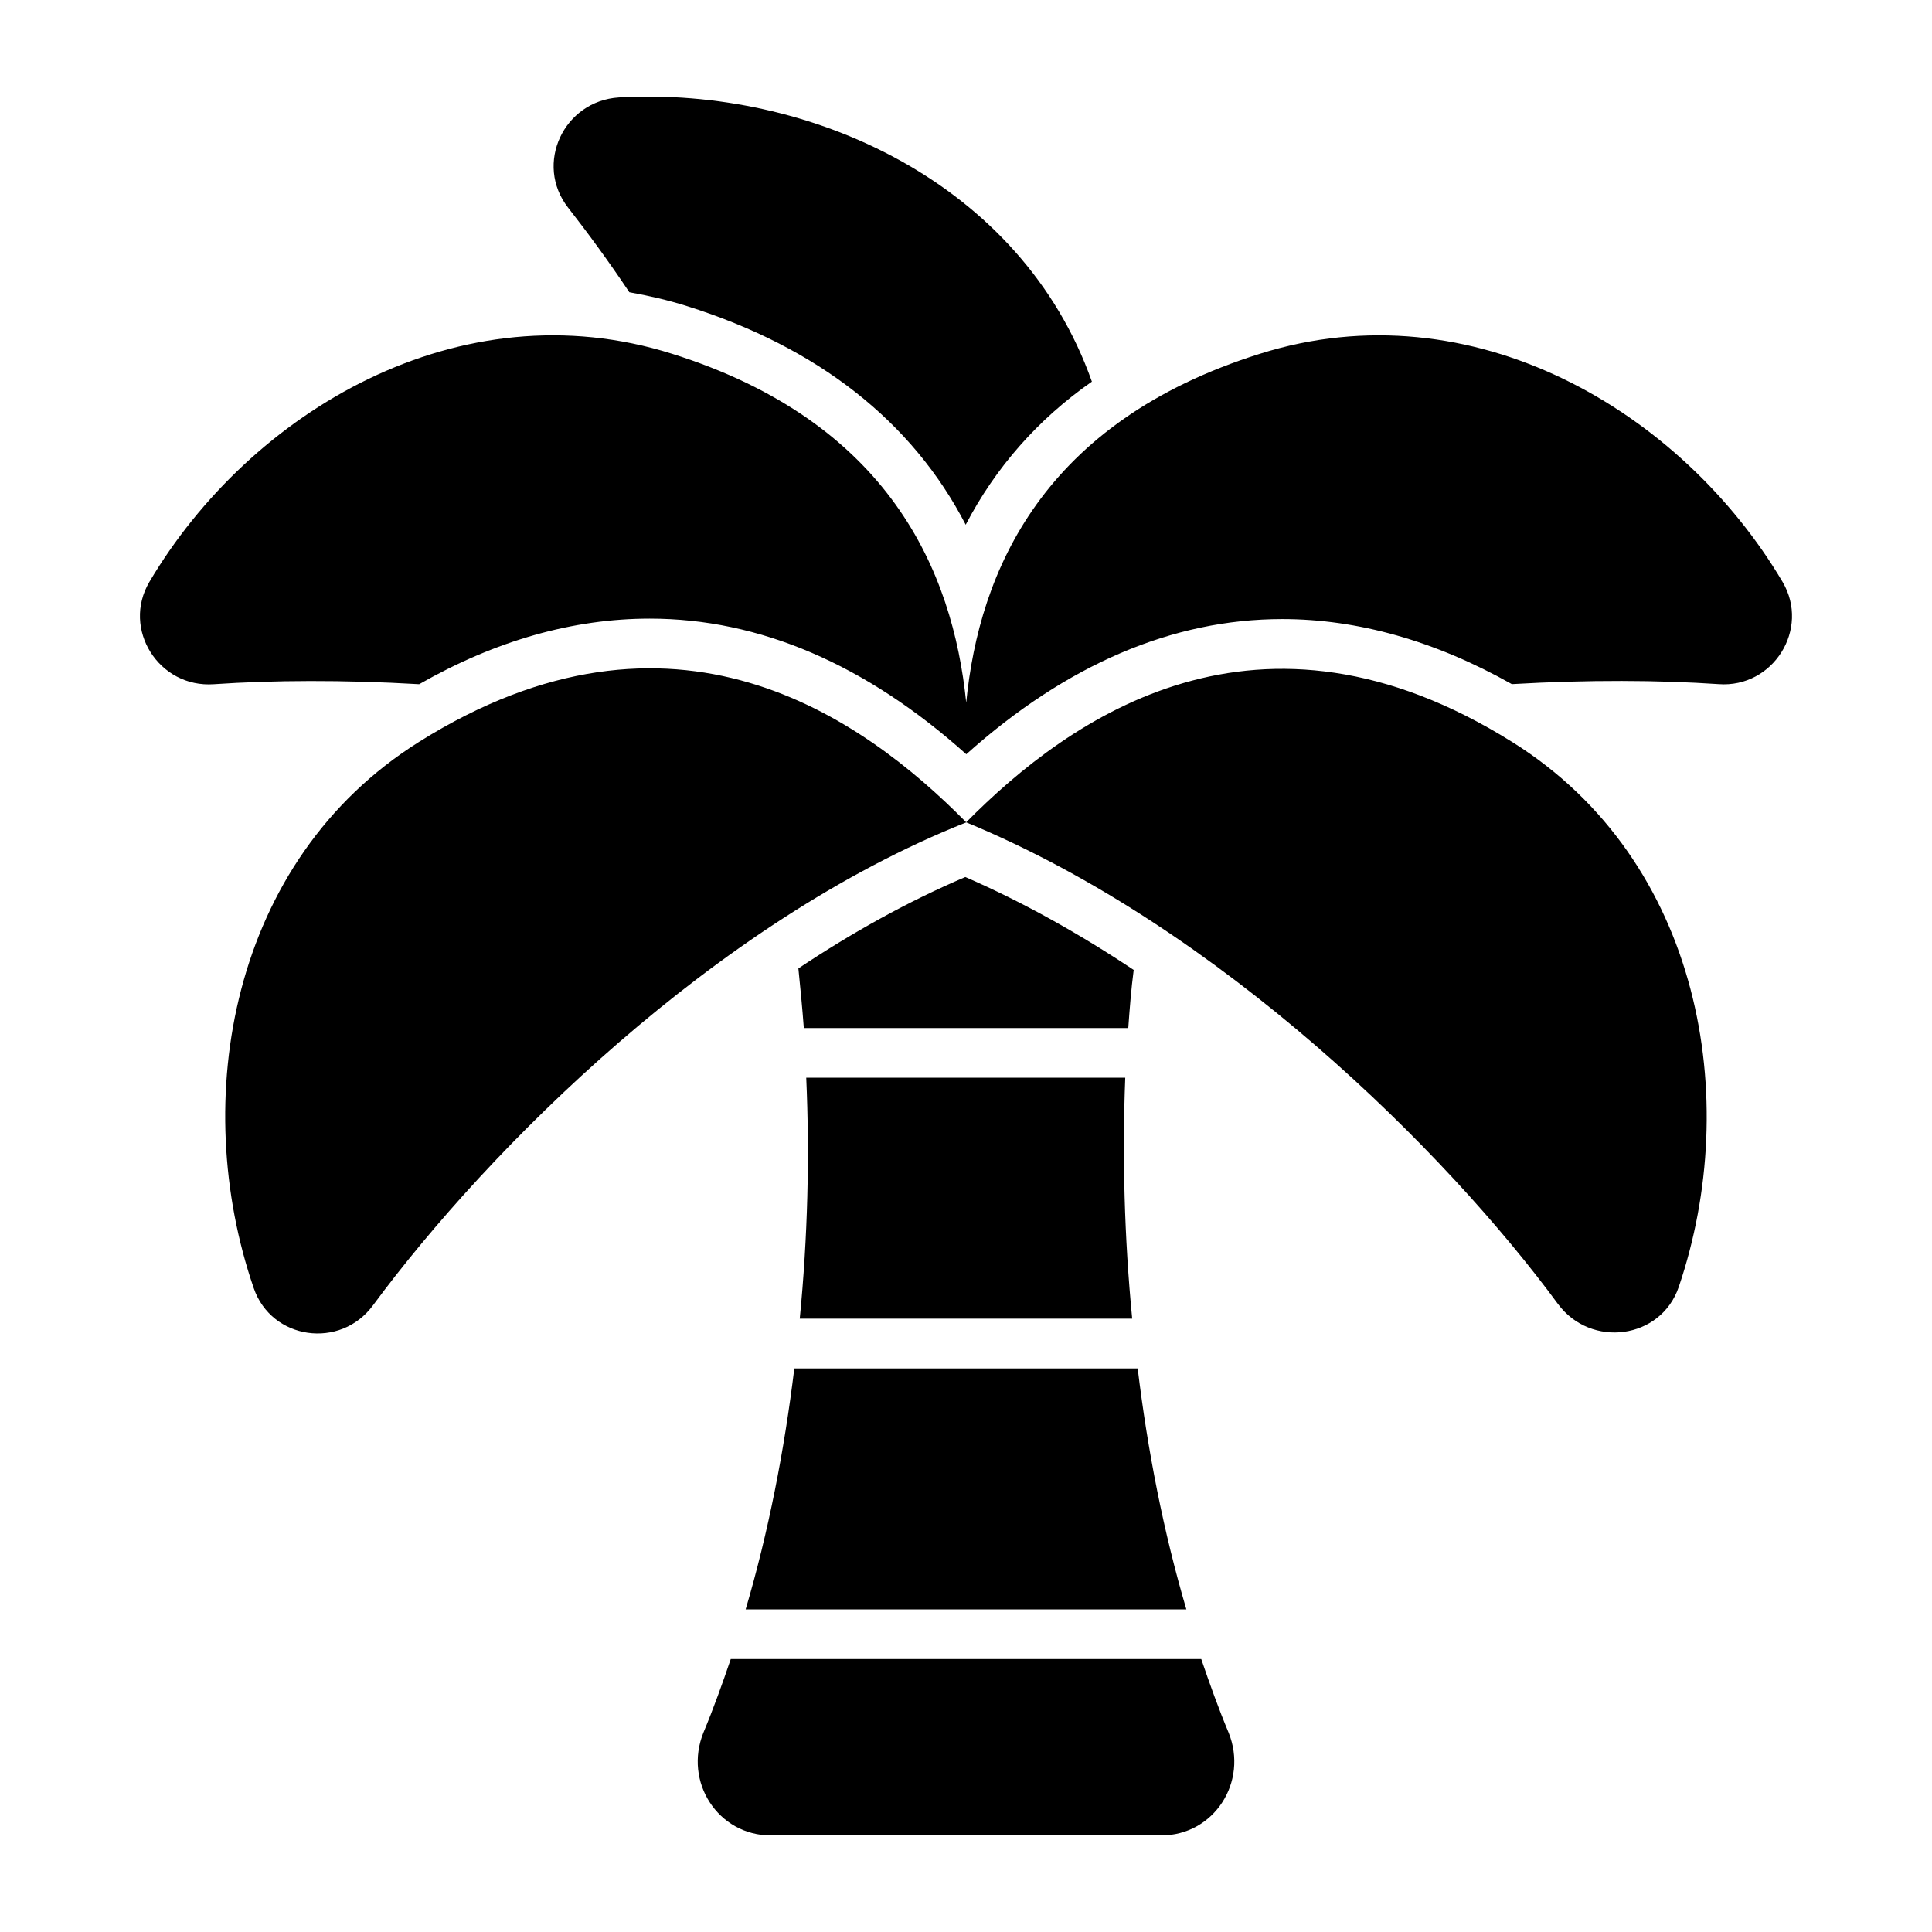
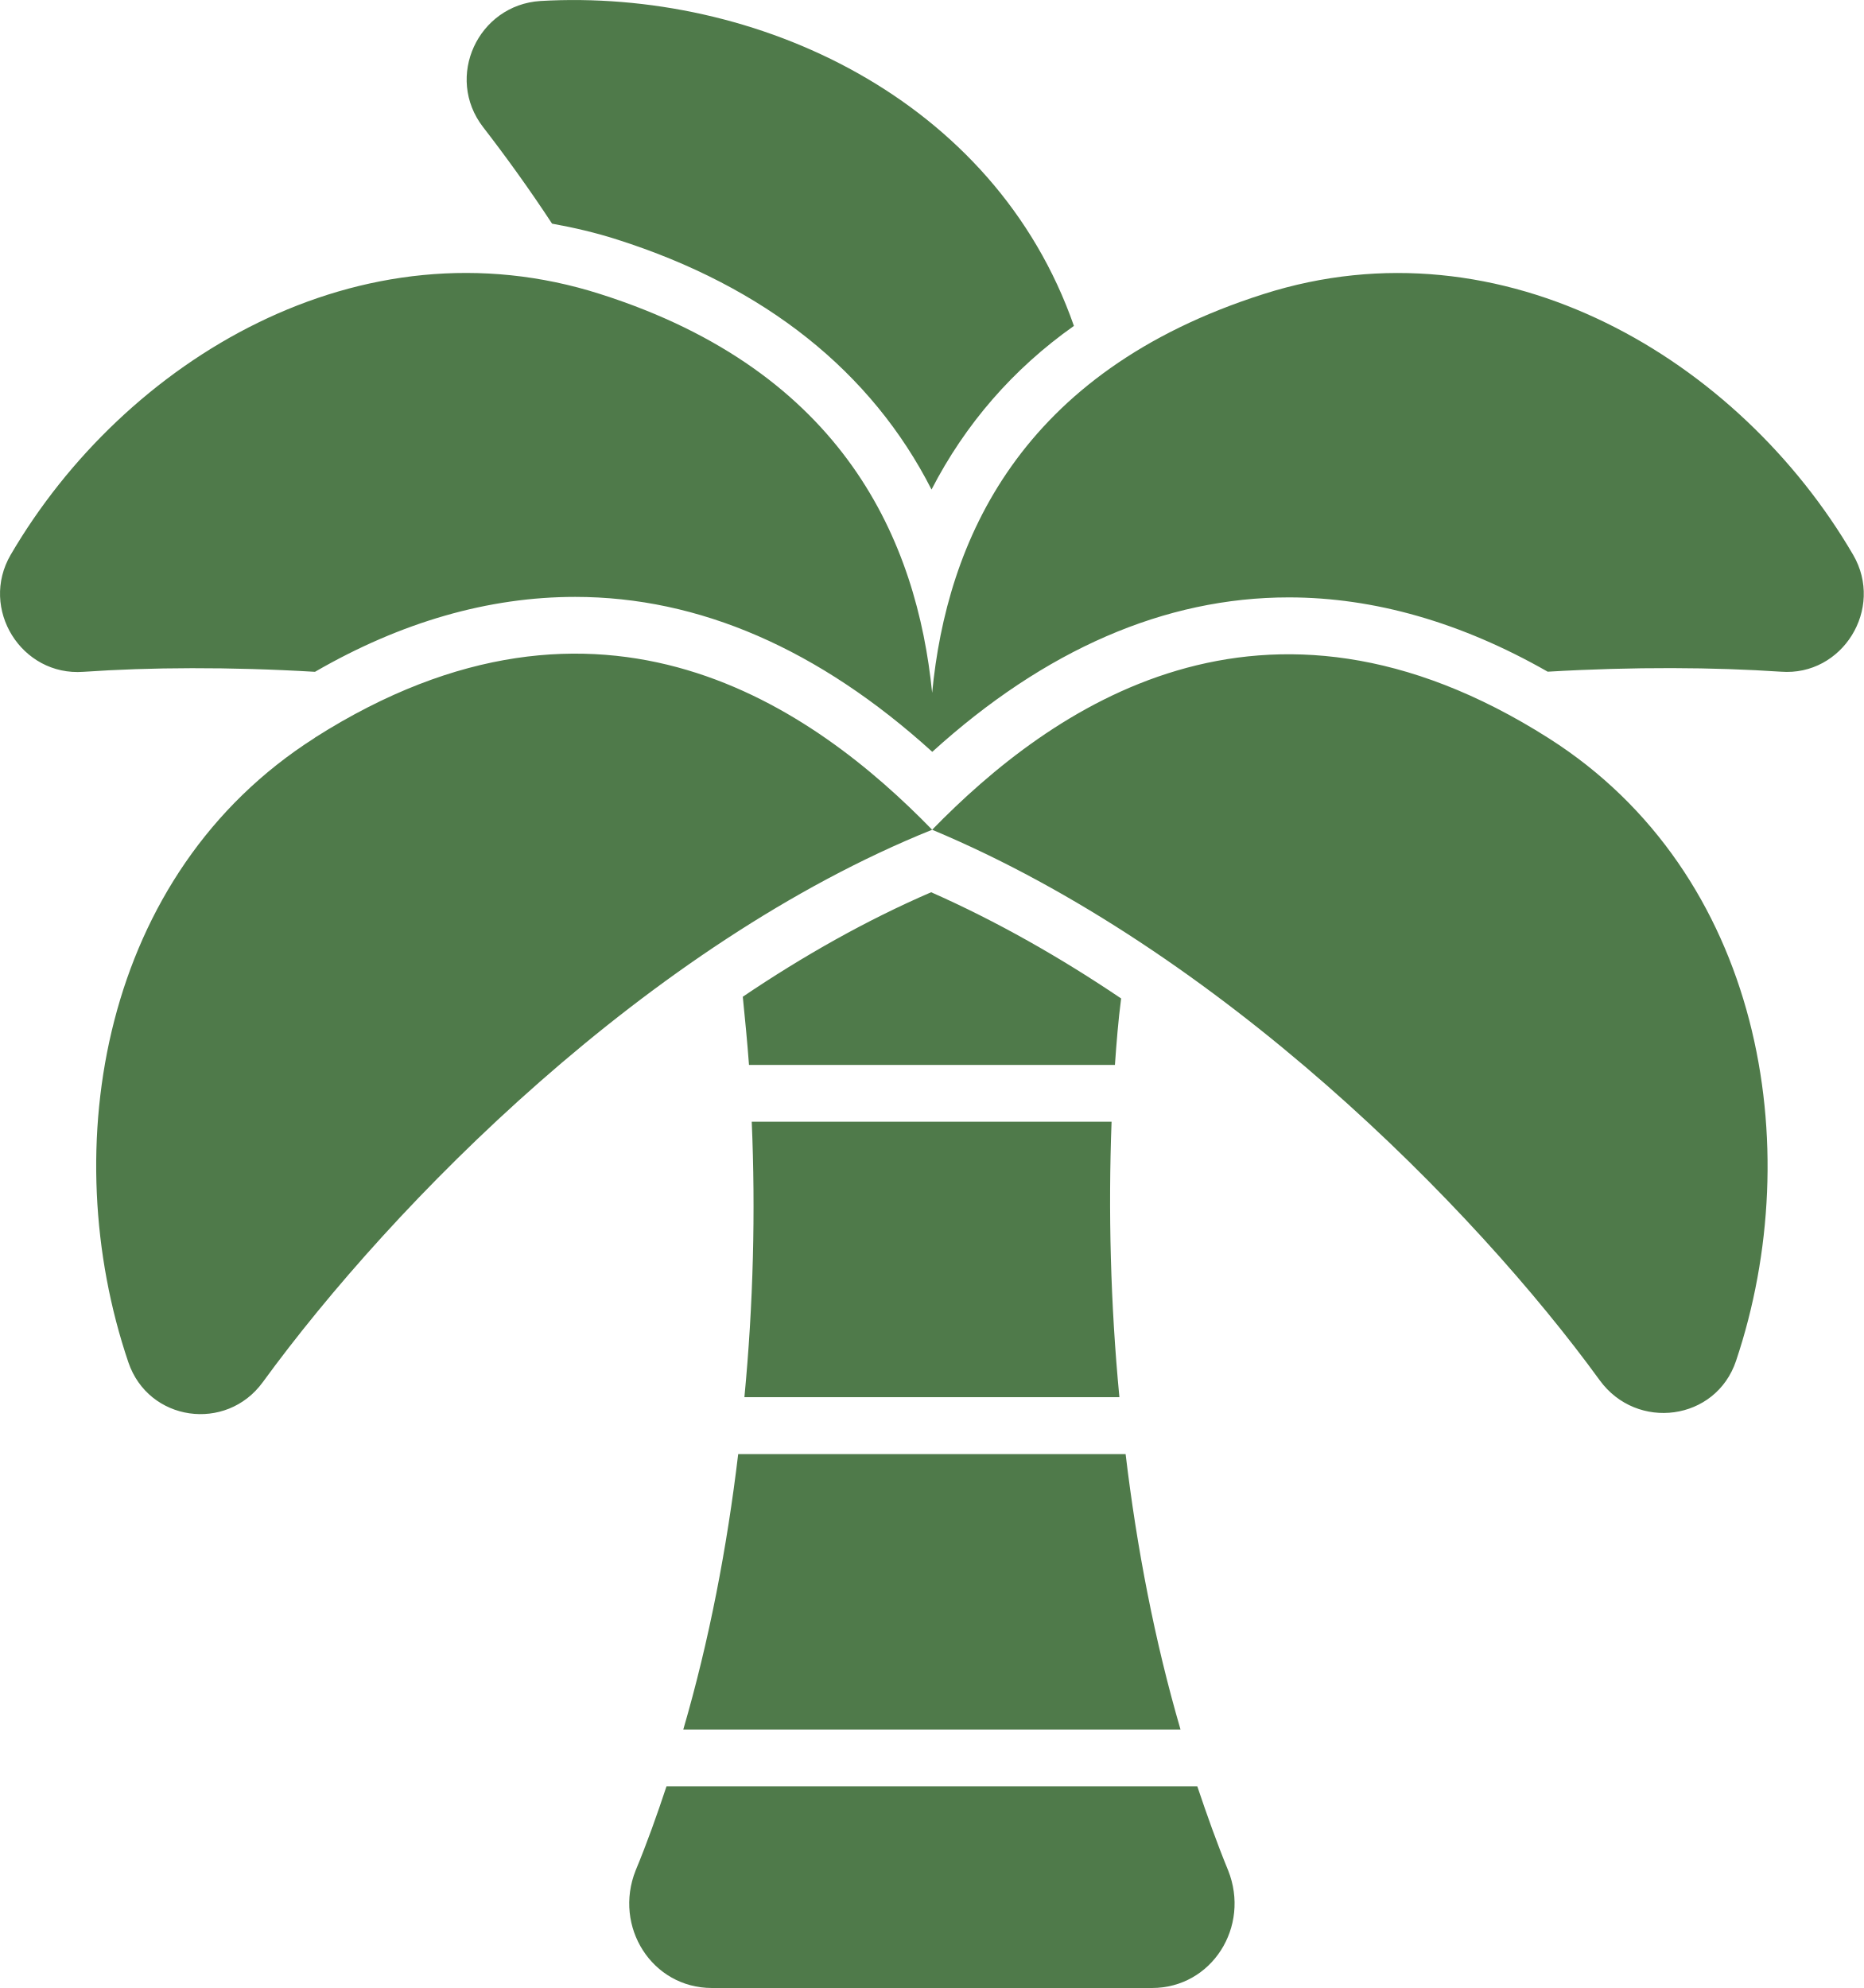
- <svg xmlns="http://www.w3.org/2000/svg" width="1200pt" height="1200pt" version="1.1" viewBox="0 0 1200 1200">
-   <path d="m704.16 602.44c-1.547 11.719-2.484 23.766-3.375 36.094h-201.52c-0.938-12.656-2.156-24.984-3.375-37.031 33.328-22.219 68.203-41.672 103.69-56.766 36.047 15.703 71.25 35.484 104.58 57.703zm-0.938 216.61c-4.922-50.625-6.188-101.2-4.312-149.68h-198.14c2.156 48.469 0.938 99.047-4.031 149.68zm3.422 30.891h-213.28c-6.188 50.906-16.031 101.53-30.234 149.68h273.74c-14.203-48.141-24.094-98.766-30.234-149.68zm56.438 226.18c-6.188-14.812-11.719-30.234-16.969-45.656h-292.22c-5.25 15.422-10.781 30.844-16.969 45.656-12.375 30.562 8.953 63.891 41.953 63.891h242.26c33 0 54.328-33.328 41.953-63.891zm-378.66-1015.6c-34.266 2.156-52.781 41.344-31.5 68.531 12.047 15.422 24.984 33 37.969 52.453 12.047 2.156 24.094 4.922 35.812 8.625 81.469 25.594 140.11 71.906 173.11 135.79 18.516-35.484 44.766-65.438 78.375-88.875-43.781-123.74-175.26-183.32-293.76-176.53zm722.76 300.89c-62.625-105.84-192.56-183.32-324.66-141.66-134.53 42.281-174.37 134.58-182.39 216.66-8.344-82.078-48.141-174.37-182.68-216.66-132.1-41.672-261.98 35.812-324.66 141.66-17.297 29.297 5.859 66.047 40.125 63.562 36.422-2.484 80.25-2.766 127.45 0 47.531-27.141 95.672-40.734 143.21-40.734 68.203 0 134.26 28.406 196.6 84.234 62.016-55.547 128.06-83.953 196.26-83.953 46.922 0 95.062 13.594 142.6 40.406 47.531-2.766 91.641-2.484 128.39 0 33.891 2.531 57.047-34.219 39.75-63.516zm-846.89 99.375c-117.52 73.734-142.74 222.84-102.7 339.28 11.062 32.203 53.812 38.156 74.016 10.781 71.859-97.266 212.21-237.98 368.53-300.05v-0.047c-64.734-65.578-181.82-149.11-339.84-49.969zm679.36 0.328c-157.78-99-274.78-15.844-339.56 49.641 158.44 65.391 298.26 204.94 367.5 299.06 20.484 27.797 64.078 22.125 75.141-10.547 39.516-116.3 14.062-264.66-103.08-338.16z" />
+ <svg xmlns="http://www.w3.org/2000/svg" width="15" height="16" viewBox="0 0 15 16" fill="none">
+   <path d="M9.023 8.036C9 8.21 8.986 8.388 8.973 8.571H6.028C6.014 8.383 5.996 8.201 5.978 8.022C6.465 7.693 6.975 7.405 7.494 7.181C8.021 7.414 8.536 7.707 9.023 8.036ZM9.009 11.245C8.937 10.495 8.919 9.746 8.946 9.028H6.05C6.081 9.746 6.063 10.495 5.991 11.245H9.009ZM9.059 11.703H5.941C5.851 12.457 5.707 13.207 5.499 13.92H9.501C9.293 13.207 9.149 12.457 9.059 11.703H9.059ZM9.884 15.053C9.794 14.834 9.713 14.606 9.636 14.377H5.364C5.288 14.606 5.207 14.834 5.116 15.053C4.935 15.506 5.247 16 5.73 16H9.271C9.753 16 10.065 15.506 9.884 15.053H9.884ZM4.349 0.008C3.848 0.04 3.577 0.62 3.888 1.023C4.065 1.252 4.254 1.512 4.443 1.8C4.62 1.832 4.796 1.873 4.967 1.928C6.158 2.307 7.015 2.993 7.497 3.94C7.768 3.414 8.152 2.97 8.643 2.623C8.003 0.79 6.081 -0.093 4.349 0.008L4.349 0.008ZM14.914 4.465C13.999 2.897 12.099 1.75 10.168 2.367C8.202 2.993 7.619 4.36 7.502 5.576C7.38 4.361 6.798 2.993 4.832 2.367C2.901 1.749 1.002 2.897 0.086 4.465C-0.167 4.899 0.172 5.444 0.672 5.407C1.205 5.37 1.845 5.366 2.535 5.407C3.23 5.005 3.934 4.804 4.629 4.804C5.626 4.804 6.591 5.224 7.503 6.051C8.409 5.229 9.375 4.808 10.372 4.808C11.058 4.808 11.761 5.009 12.456 5.406C13.151 5.365 13.796 5.37 14.333 5.406C14.828 5.444 15.167 4.899 14.914 4.465L14.914 4.465ZM2.534 5.938C0.816 7.03 0.448 9.239 1.033 10.964C1.195 11.441 1.82 11.529 2.115 11.124C3.165 9.683 5.217 7.598 7.502 6.678V6.678C6.556 5.706 4.844 4.469 2.534 5.937L2.534 5.938ZM12.465 5.942C10.159 4.476 8.448 5.708 7.502 6.678C9.818 7.647 11.861 9.714 12.874 11.108C13.173 11.52 13.81 11.436 13.972 10.952C14.55 9.229 14.178 7.031 12.465 5.942L12.465 5.942Z" fill="#4F7A4A" />
</svg>
